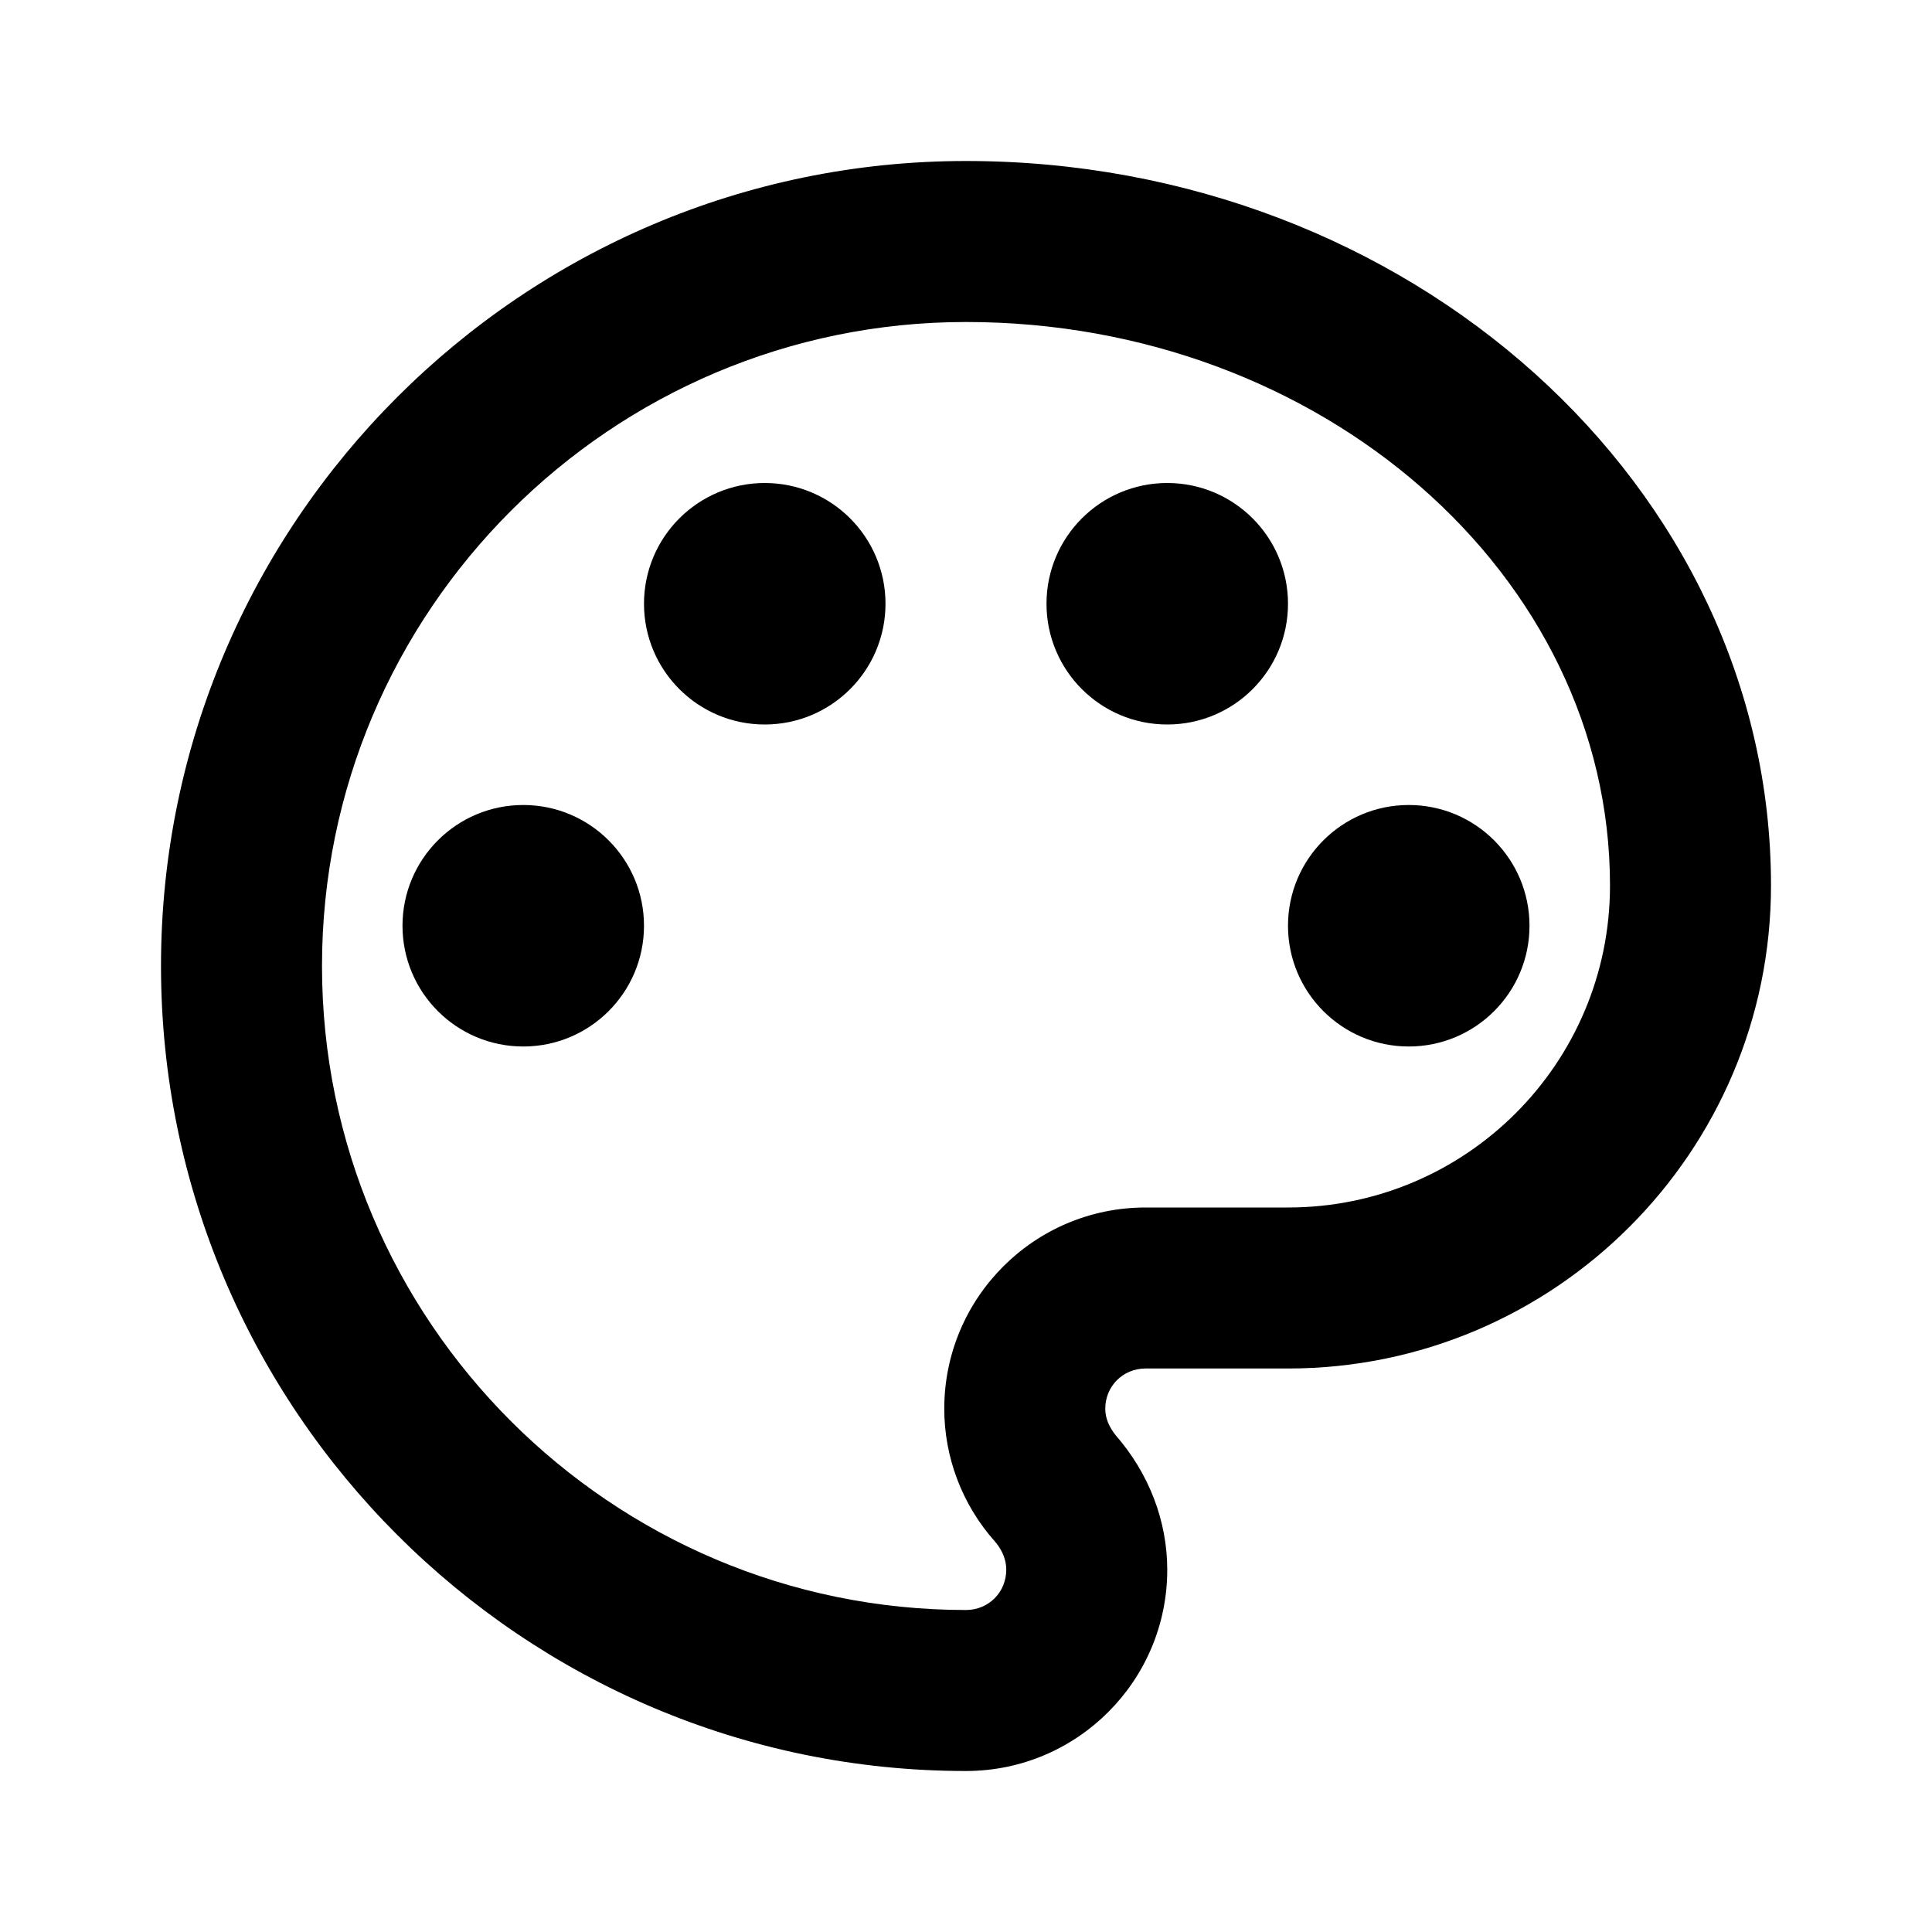
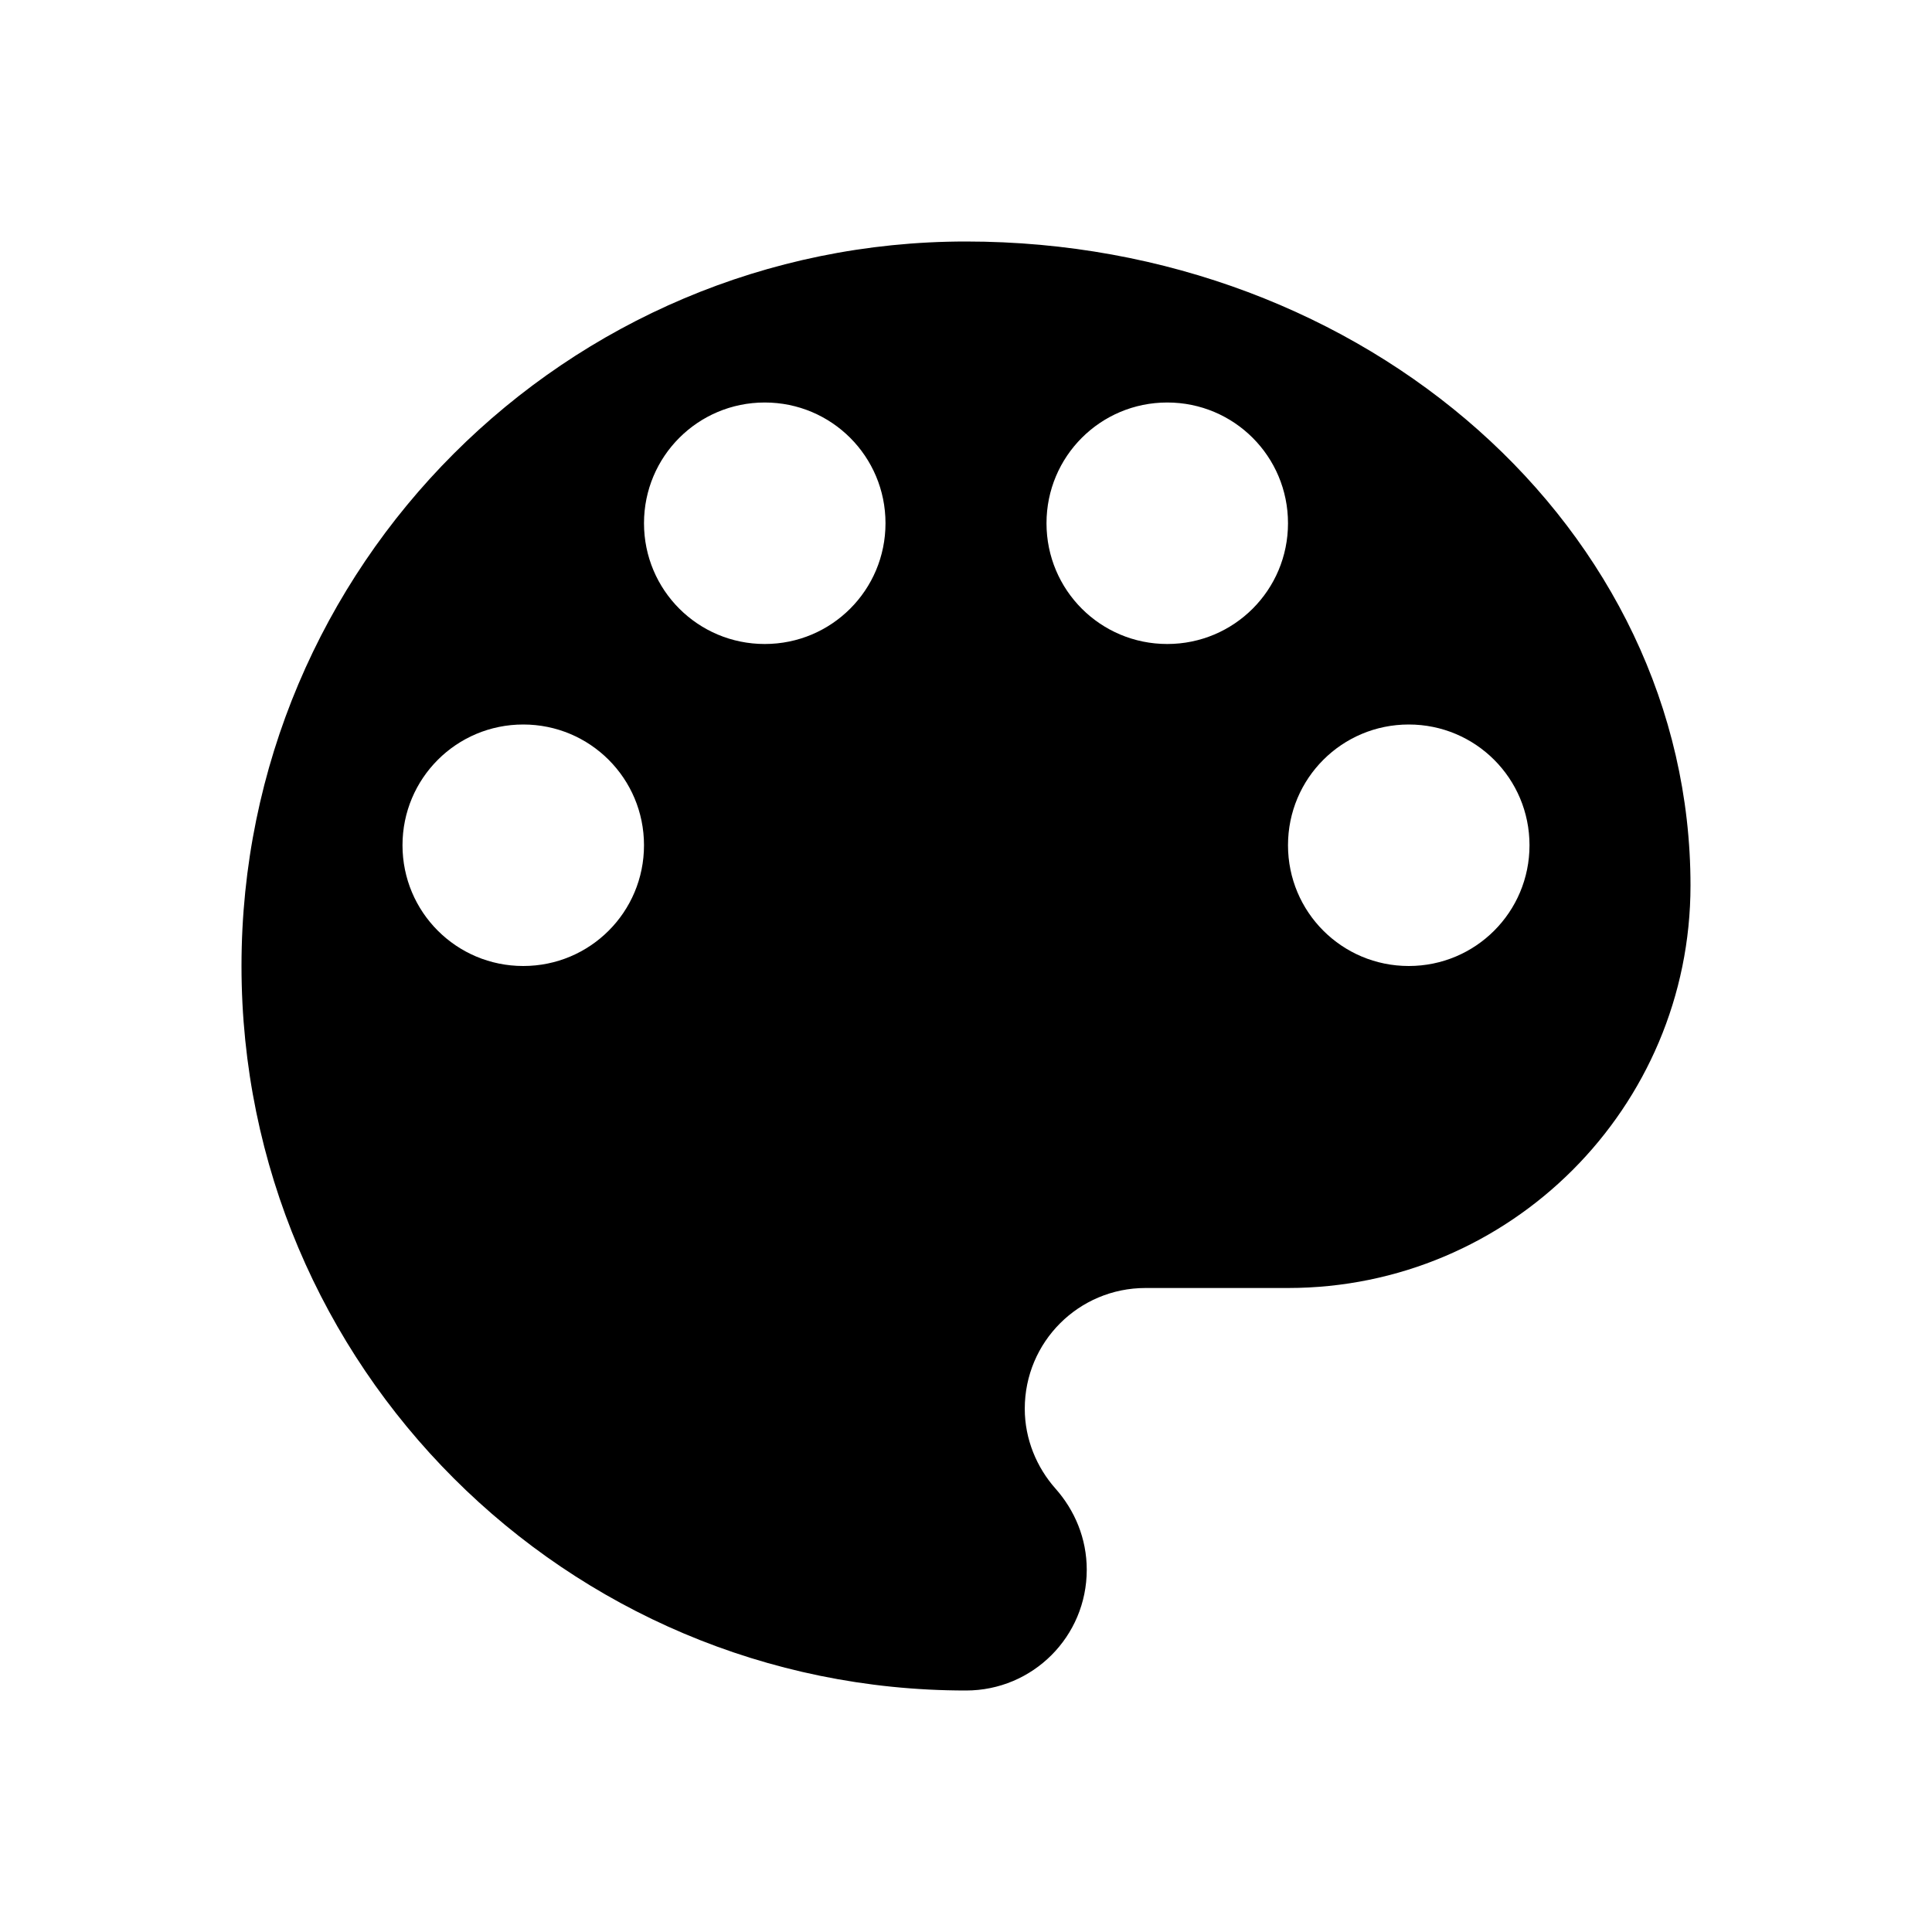
<svg xmlns="http://www.w3.org/2000/svg" height="24" viewBox="0 0 24 24" width="24">
  <path d="M0 0h24v24H0z" fill="none" />
-   <path d="M12 22C6.49 22 2 17.51 2 12S6.49 2 12 2s10 4.04 10 9c0 3.31-2.69 6-6 6h-1.77c-.28 0-.5.22-.5.5 0 .12.05.23.13.33.41.47.64 1.06.64 1.67 0 1.38-1.12 2.5-2.5 2.5zm0-18c-4.41 0-8 3.59-8 8s3.59 8 8 8c.28 0 .5-.22.5-.5 0-.16-.08-.28-.14-.35-.41-.46-.63-1.05-.63-1.65 0-1.38 1.12-2.5 2.5-2.5H16c2.21 0 4-1.79 4-4 0-3.86-3.59-7-8-7z" />
-   <circle cx="6.5" cy="11.5" r="1.5" />
-   <circle cx="9.5" cy="7.5" r="1.5" />
-   <circle cx="14.5" cy="7.5" r="1.5" />
-   <circle cx="17.5" cy="11.5" r="1.5" />
+   <path d="M12 3c-4.97 0-9 4.03-9 9s4.03 9 9 9c.83 0 1.5-.67 1.5-1.5 0-.39-.15-.74-.39-1.01-.23-.26-.38-.61-.38-.99 0-.83.67-1.5 1.5-1.5H16c2.76 0 5-2.24 5-5 0-4.42-4.03-8-9-8zm-5.5 9c-.83 0-1.5-.67-1.5-1.5S5.67 9 6.5 9 8 9.67 8 10.5 7.33 12 6.5 12zm3-4C8.67 8 8 7.33 8 6.5S8.67 5 9.5 5s1.5.67 1.5 1.5S10.33 8 9.5 8zm5 0c-.83 0-1.5-.67-1.5-1.5S13.67 5 14.5 5s1.5.67 1.5 1.5S15.33 8 14.5 8zm3 4c-.83 0-1.5-.67-1.5-1.5S16.67 9 17.5 9s1.5.67 1.5 1.5-.67 1.5-1.5 1.5z" />
</svg>
